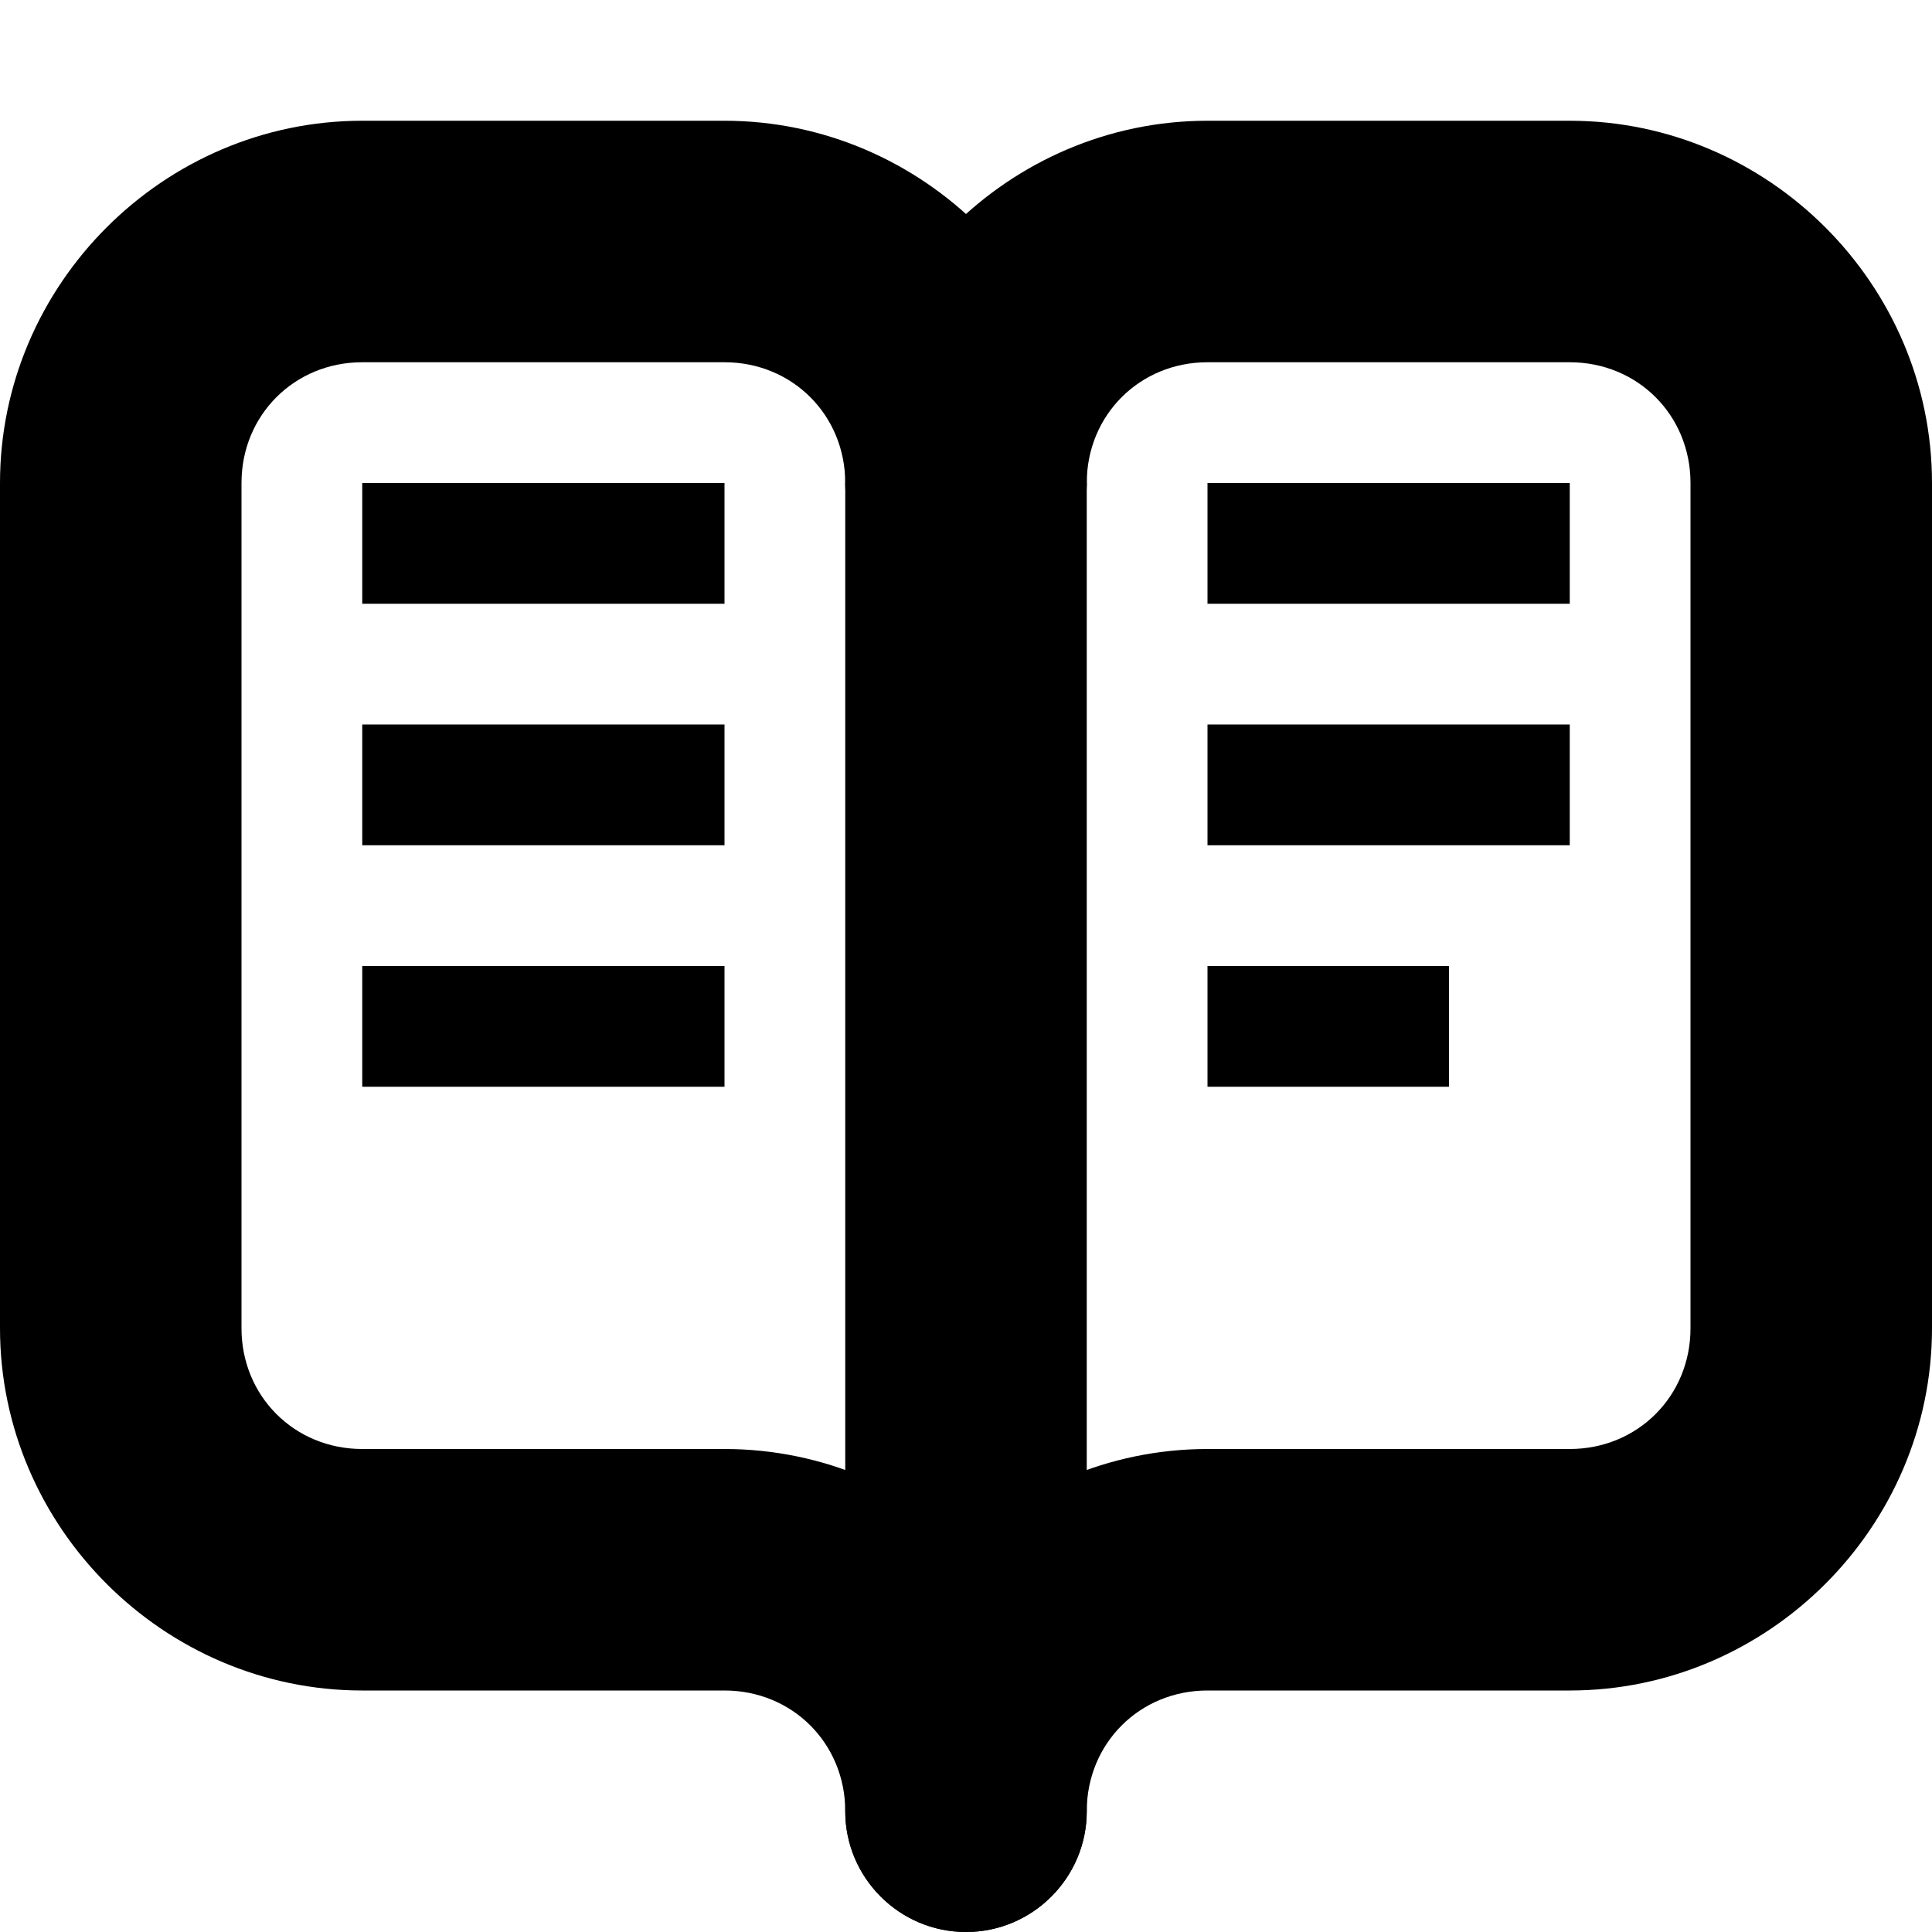
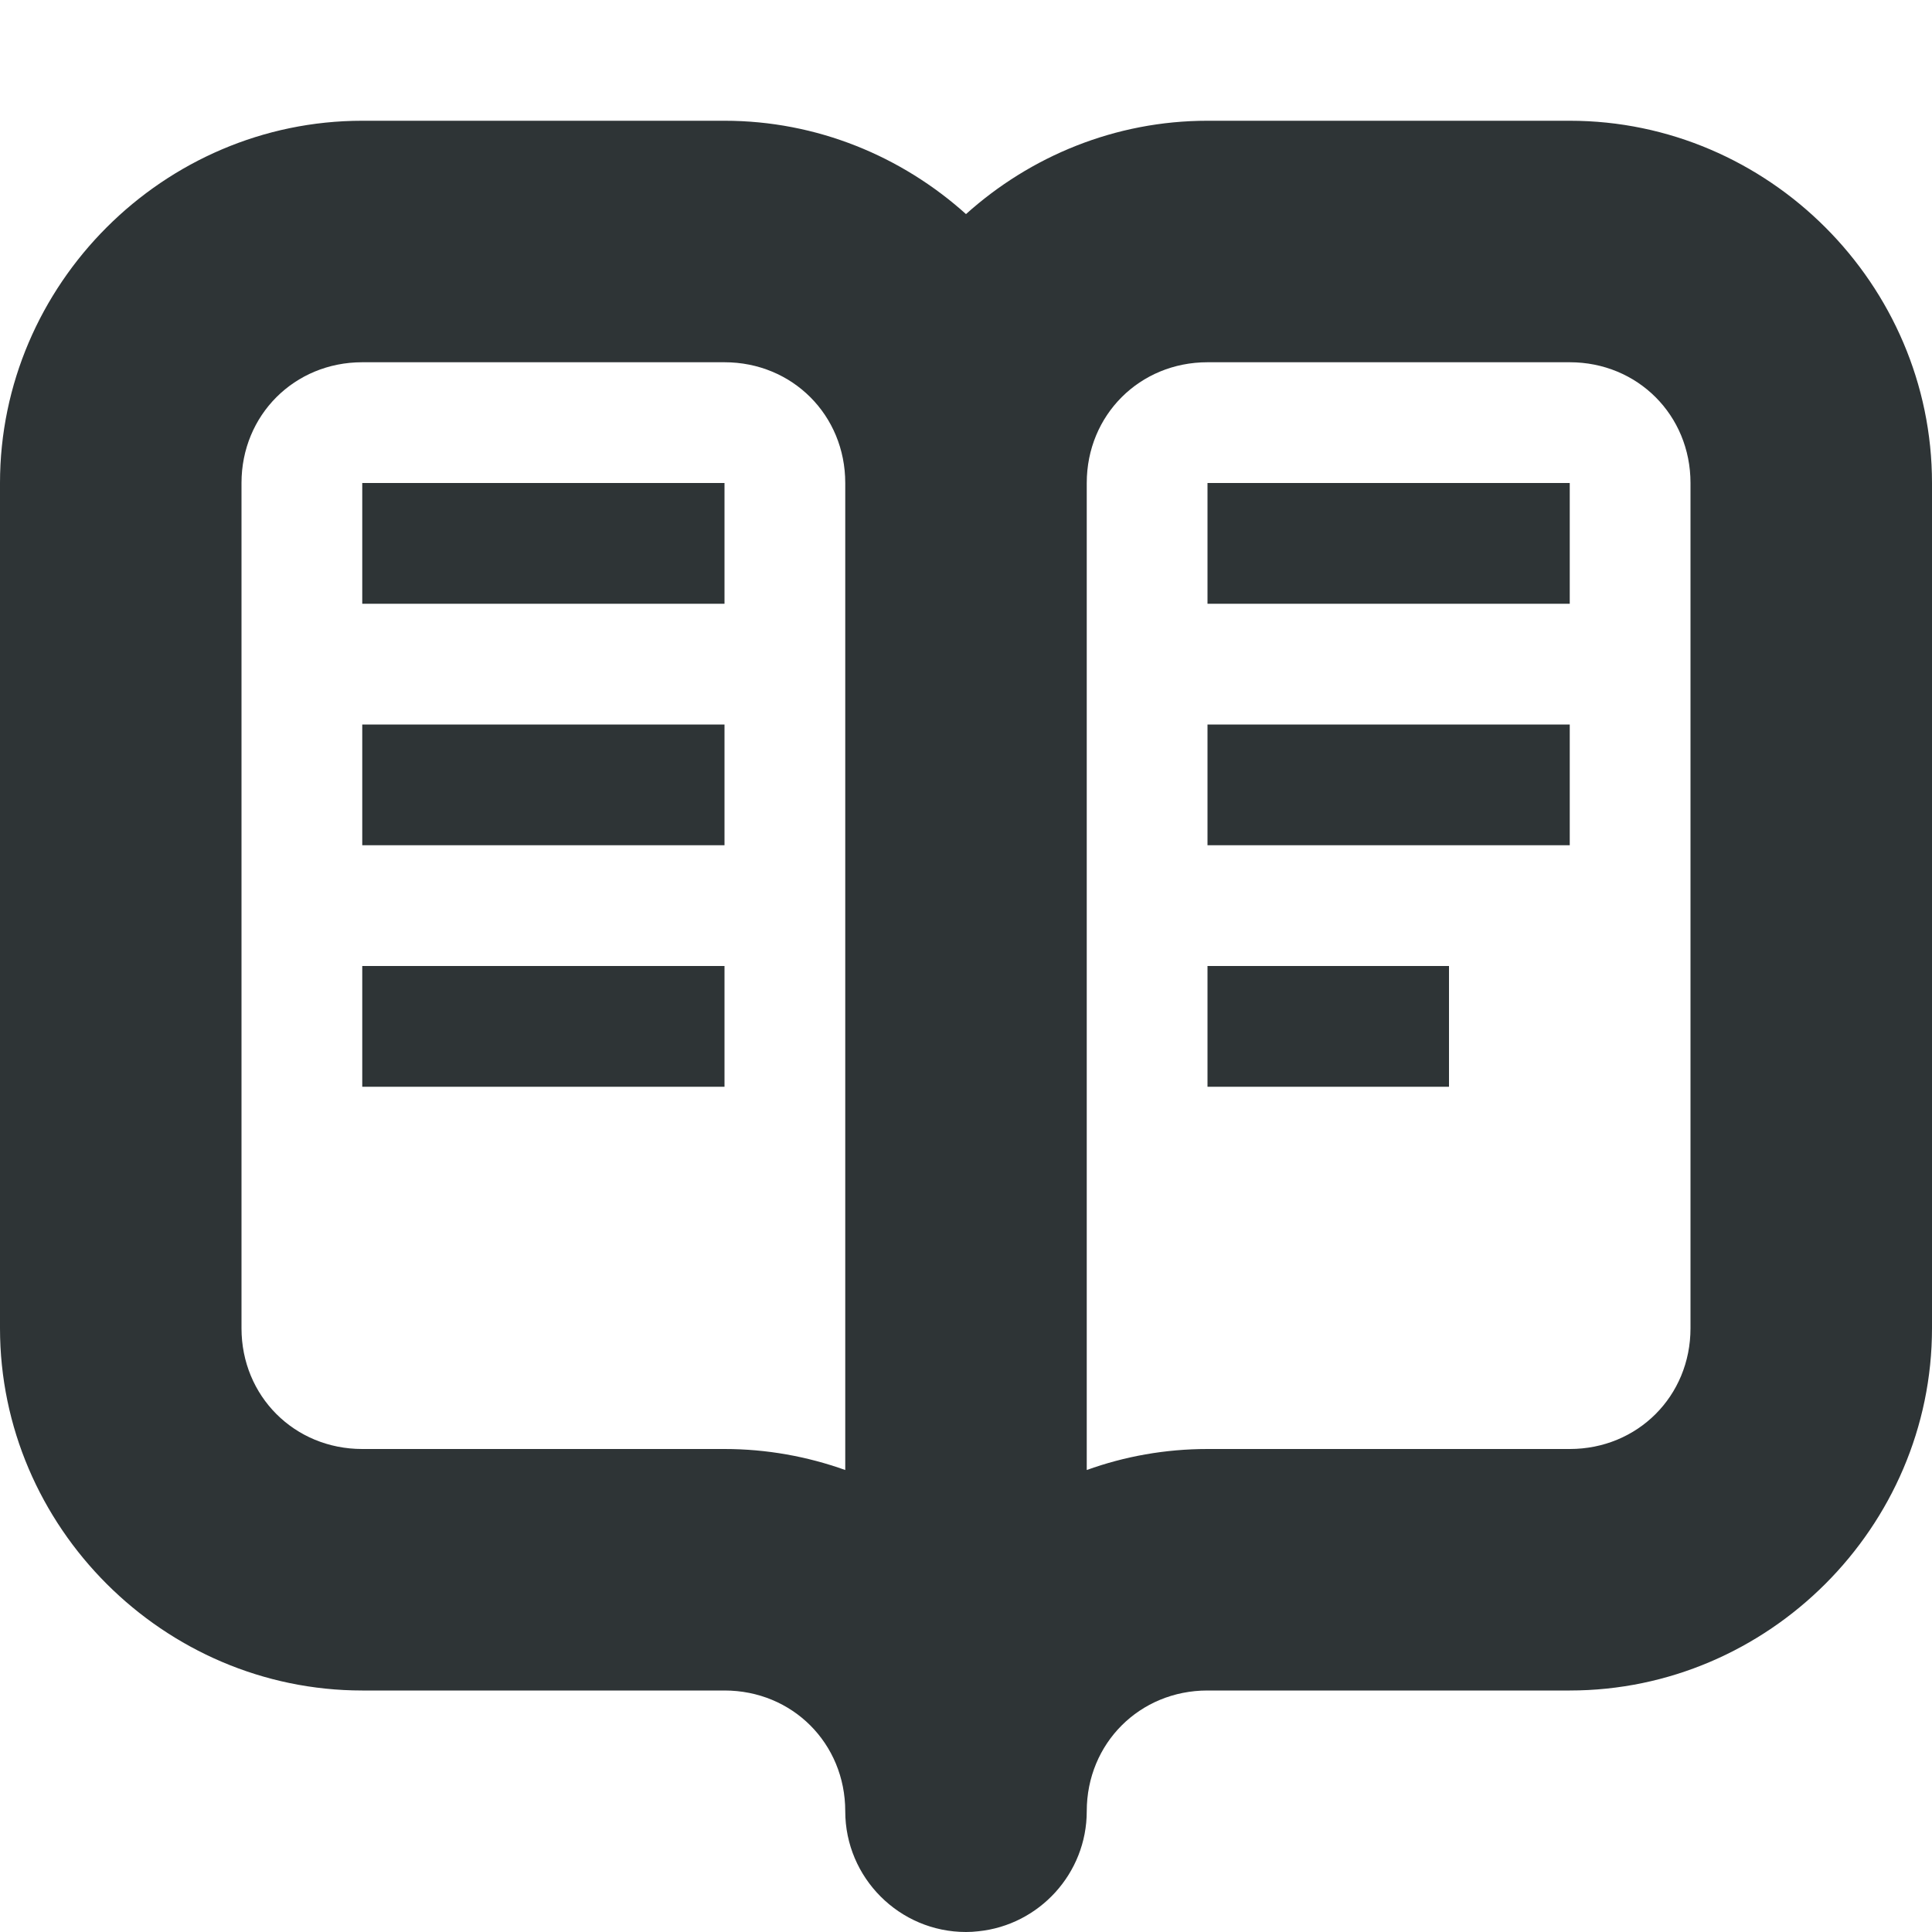
<svg xmlns="http://www.w3.org/2000/svg" height="16" viewBox="0 0 16 16" width="16">
-   <filter id="a" height="100%" width="100%" x="0%" y="0%">
-     <feColorMatrix color-interpolation-filters="sRGB" values="0 0 0 0 1 0 0 0 0 1 0 0 0 0 1 0 0 0 1 0" />
-   </filter>
-   <mask id="b">
-     <g filter="url(#a)">
-       <path d="m-1.6-1.6h19.2v19.2h-19.2z" fill-opacity=".5" />
-     </g>
-   </mask>
-   <clipPath id="c">
-     <path d="m0 0h1600v1200h-1600z" />
-   </clipPath>
-   <mask id="d">
-     <g filter="url(#a)">
-       <path d="m-1.6-1.6h19.2v19.2h-19.2z" fill-opacity=".7" />
-     </g>
-   </mask>
-   <clipPath id="e">
-     <path d="m0 0h1600v1200h-1600z" />
-   </clipPath>
-   <mask id="f">
-     <g filter="url(#a)">
-       <path d="m-1.6-1.6h19.2v19.2h-19.2z" fill-opacity=".35" />
-     </g>
-   </mask>
-   <clipPath id="g">
-     <path d="m0 0h1600v1200h-1600z" />
-   </clipPath>
-   <path d="m3 1c-1.645 0-3 1.355-3 3v7c0 1.645 1.355 3 3 3h3c.562 0 1 .438 1 1 0 .551.449 1 1 1s1-.449 1-1c0-1.645-1.355-3-3-3h-3c-.562 0-1-.438-1-1v-7c0-.562.438-1 1-1h3c.562 0 1 .438 1 1 0 .551.449 1 1 1s1-.449 1-1c0-1.645-1.355-3-3-3zm0 0" />
-   <path d="m7 4v10h2v-10zm0 0" />
-   <path d="m10 1c-1.645 0-3 1.355-3 3 0 .551.449 1 1 1s1-.449 1-1c0-.562.438-1 1-1h3c.562 0 1 .438 1 1v7c0 .562-.438 1-1 1h-3c-1.645 0-3 1.355-3 3 0 .551.449 1 1 1s1-.449 1-1c0-.562.438-1 1-1h3c1.645 0 3-1.355 3-3v-7c0-1.645-1.355-3-3-3zm0 0" />
-   <path d="m3 4h3v1h-3zm0 0" />
-   <path d="m3 6h3v1h-3zm0 0" />
-   <path d="m3 8h3v1h-3zm0 0" />
-   <path d="m10 4h3v1h-3zm0 0" />
-   <path d="m10 6h3v1h-3zm0 0" />
-   <path d="m10 8h2v1h-2zm0 0" />
-   <g mask="url(#b)">
-     <g clip-path="url(#c)" transform="translate(-580 -261)">
-       <path d="m550 182c-.352.004-.695.102-1 .281v3.438c.305.18.648.277 1 .281 1.105 0 2-.895 2-2s-.895-2-2-2zm0 5c-.34 0-.68.059-1 .176v6.824h4v-4c0-1.656-1.344-3-3-3zm0 0" />
-     </g>
-   </g>
-   <g mask="url(#d)">
-     <g clip-path="url(#e)" transform="translate(-580 -261)">
-       <path d="m569 182v4c1.105 0 2-.895 2-2s-.895-2-2-2zm0 5v7h3v-4c0-1.656-1.344-3-3-3zm0 0" />
-     </g>
-   </g>
-   <g mask="url(#f)">
-     <g clip-path="url(#g)" transform="translate(-580 -261)">
-       <path d="m573 182.27v3.449c.613-.355.996-1.008 1-1.719 0-.715-.383-1.375-1-1.73zm0 4.906v6.824h2v-4c0-1.27-.801-2.402-2-2.824zm0 0" />
-     </g>
-   </g>
+   <path d="m-30-79c-.352.004-.695.102-1 .281v3.438c.305.18.648.277 1 .281 1.105 0 2-.895 2-2s-.895-2-2-2zm19 0v4c1.105 0 2-.895 2-2s-.895-2-2-2zm4 .27v3.449c.613-.355.996-1.008 1-1.719 0-.715-.383-1.375-1-1.73zm-23 4.73c-.34 0-.68.059-1 .176v6.824h4v-4c0-1.656-1.344-3-3-3zm19 0v7h3v-4c0-1.656-1.344-3-3-3zm4 .176v6.824h2v-4c0-1.27-.801-2.402-2-2.824zm10 74.824c-1.645 0-3 1.355-3 3v7c0 1.645 1.355 3 3 3h3c.562 0 1 .438 1 1 0 .551.449 1 1 1 .034 0 .068-.002.102-.006.503-.051.898-.478.898-.994 0-.562.438-1 1-1h3c1.645 0 3-1.355 3-3v-7c0-1.645-1.355-3-3-3h-3c-.765 0-1.467.294-2 .773-.533-.479-1.235-.773-2-.773zm0 2h3c.562 0 1 .438 1 1v8.174c-.313-.112-.65-.174-1-.174h-3c-.562 0-1-.438-1-1v-7c0-.562.438-1 1-1zm7 0h3c.562 0 1 .438 1 1v7c0 .562-.438 1-1 1h-3c-.35 0-.687.061-1 .174v-8.174c0-.562.438-1 1-1zm-7 1v1h3v-1zm7 0v1h3v-1zm-7 2v1h3v-1zm7 0v1h3v-1zm-7 2v1h3v-1zm7 0v1h2v-1z" fill="#2e3436" />
</svg>
